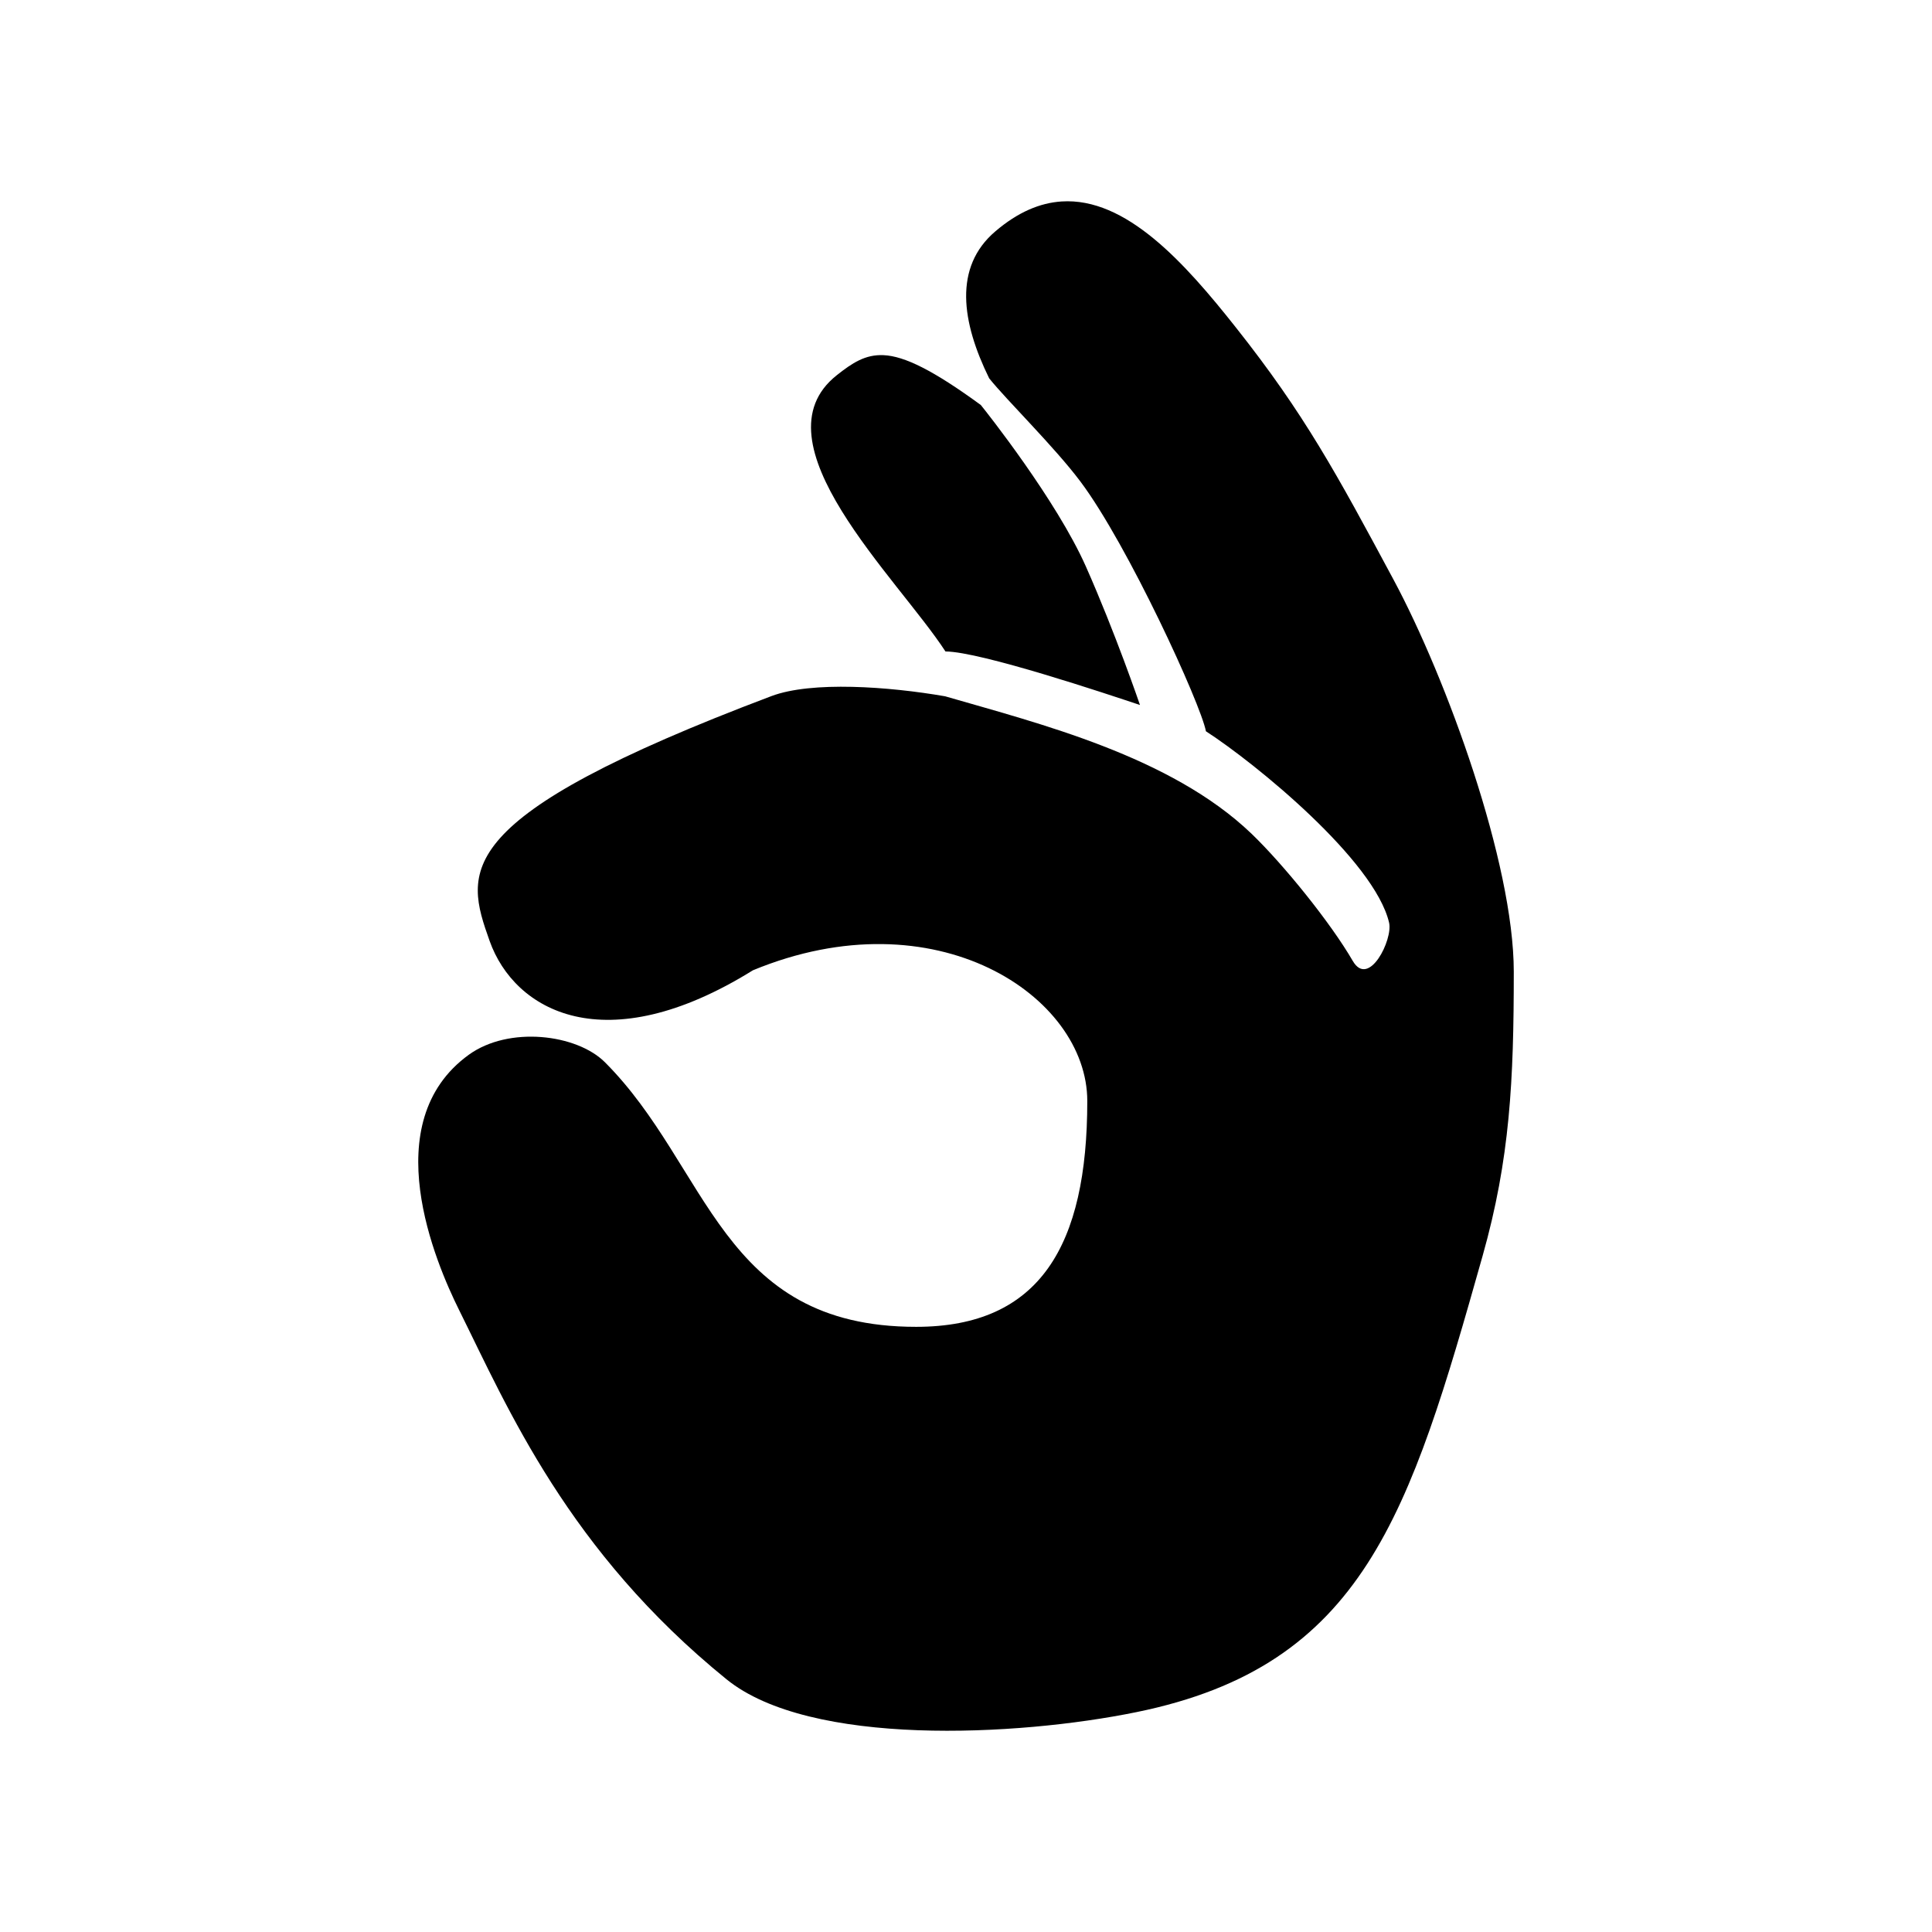
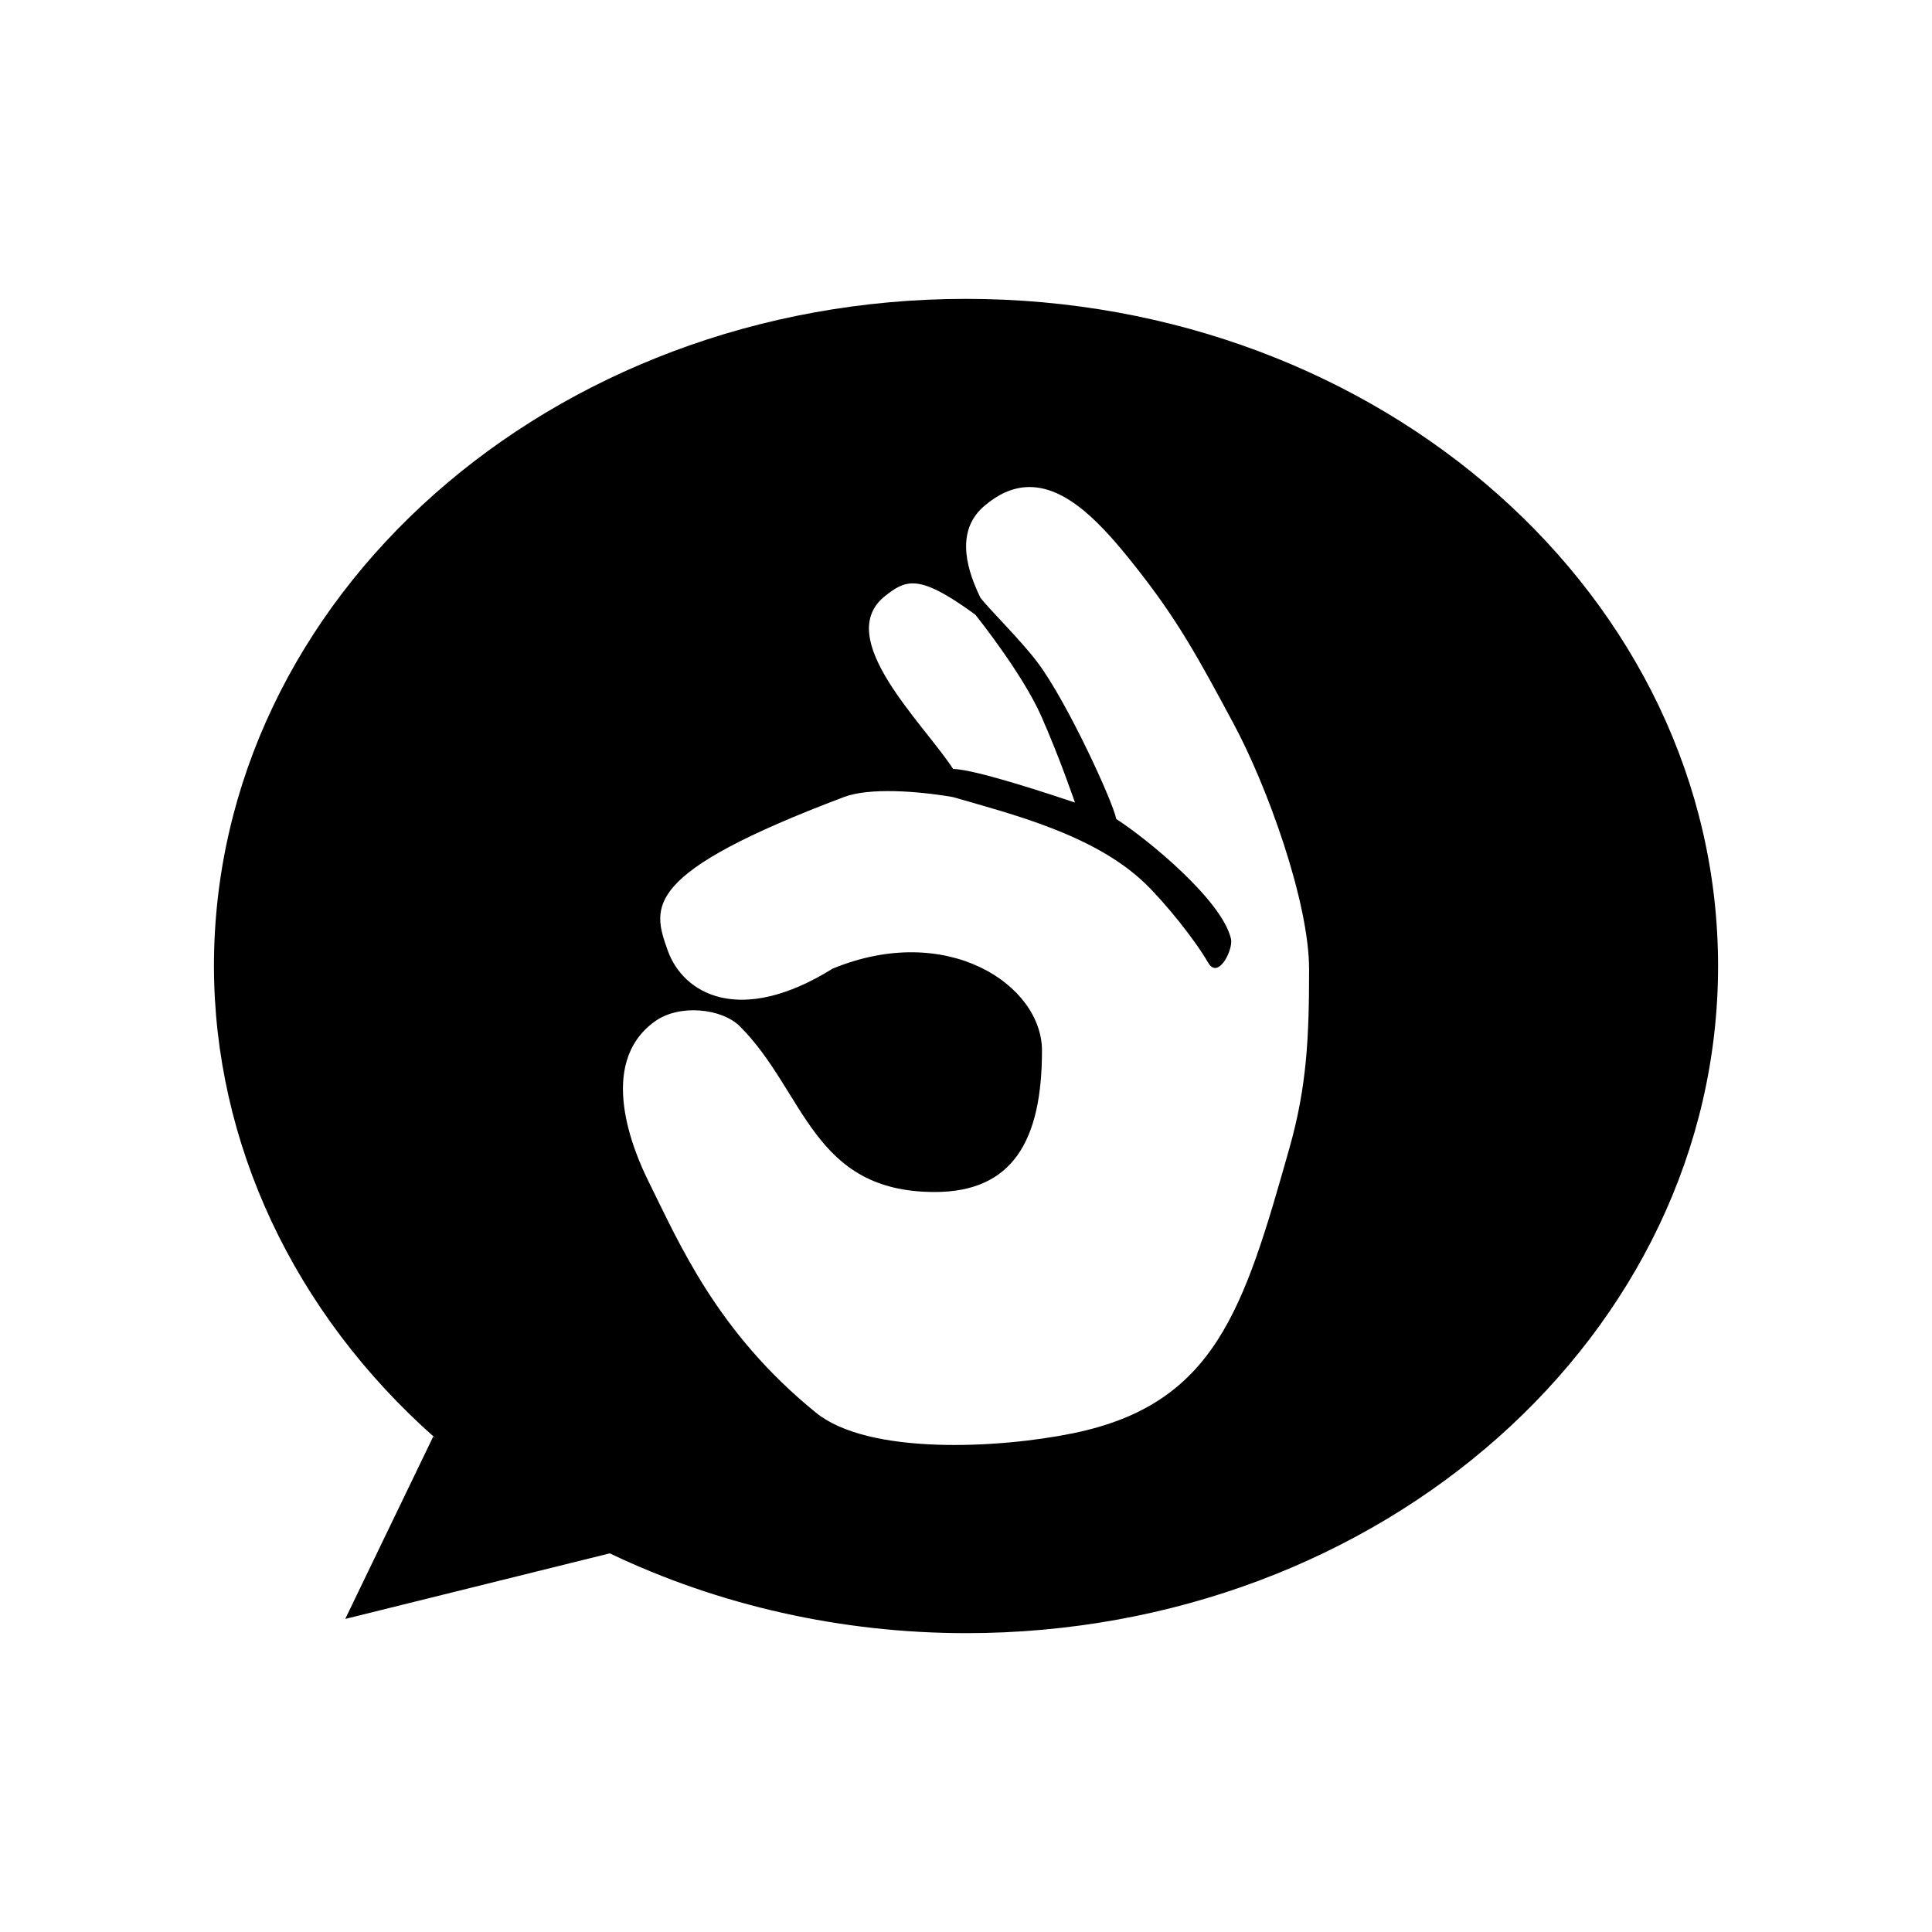
<svg xmlns="http://www.w3.org/2000/svg" xmlns:ns1="http://www.openswatchbook.org/uri/2009/osb" id="svg8" version="1.1" viewBox="0 0 26.458 26.458" height="100" width="100">
  <defs id="defs2">
    <linearGradient ns1:paint="solid" id="linearGradient4543">
      <stop id="stop4541" offset="0" style="stop-color:#1f2f48;stop-opacity:1;" />
    </linearGradient>
  </defs>
-   <g transform="translate(0,-270.5417)" id="layer1">
+   <path style="fill-opacity:1;fill-rule:nonzero;stroke:none;stroke-width:1.474;stroke-miterlimit:4;stroke-dasharray:none;stroke-opacity:1;paint-order:stroke markers fill" d="M 50 15.469 A 38.926 34.531 0 0 0 11.074 50 A 38.926 34.531 0 0 0 22.523 74.428 L 22.42 74.361 L 17.869 83.795 L 31.561 80.4 A 38.926 34.531 0 0 0 50 84.531 A 38.926 34.531 0 0 0 88.926 50 A 38.926 34.531 0 0 0 50 15.469 z M 53.096 25.215 C 55.181 25.077 57.079 27.189 58.746 29.297 C 60.973 32.108 62.012 34.038 63.859 37.477 C 65.579 40.679 67.758 46.663 67.758 50.186 C 67.758 53.708 67.638 56.248 66.746 59.402 C 64.379 67.786 62.896 72.684 55.523 74.188 C 51.645 74.979 44.941 75.314 42.238 73.123 C 37.101 68.957 35.15 64.335 33.566 61.148 C 32.811 59.625 30.85 55.072 33.881 52.877 C 35.18 51.937 37.379 52.206 38.295 53.121 C 41.689 56.516 42.03 61.697 48.383 61.697 C 52.401 61.697 53.932 59.055 53.932 54.377 C 53.932 50.971 49.013 47.692 43.092 50.139 C 38.294 53.121 35.36 51.448 34.557 49.186 C 33.753 46.923 33.226 45.2 43.693 41.25 C 44.997 40.759 47.501 40.94 49.32 41.256 C 49.328 41.258 49.322 41.255 49.33 41.258 C 52.377 42.141 56.629 43.198 59.252 45.709 C 60.287 46.705 61.819 48.594 62.539 49.838 C 63.059 50.725 63.843 49.141 63.715 48.594 C 63.243 46.579 59.385 43.43 57.777 42.391 C 57.613 41.511 55.242 36.336 53.707 34.293 C 52.865 33.17 51.324 31.663 50.752 30.949 C 49.854 29.124 49.591 27.343 50.949 26.186 C 51.685 25.557 52.401 25.261 53.096 25.215 z M 47.328 30.197 C 48.01 30.228 48.949 30.695 50.48 31.814 C 50.664 32.039 52.933 34.903 53.885 37.045 C 54.844 39.204 55.639 41.539 55.639 41.539 C 54.596 41.192 50.477 39.809 49.334 39.803 C 47.795 37.432 43.078 33.011 45.812 30.848 C 46.316 30.449 46.736 30.17 47.328 30.197 z " transform="scale(0.2645833)" id="path4612" />
+   <g transform="matrix(0.6263079,0,0,0.6263079,4.679379,-164.0877)" id="layer1">
    <g transform="matrix(0.1300878,0,0,0.1300878,4.765087,275.4763)" id="g4774">
-       <path id="path4753" transform="matrix(2.033882,0,0,2.033882,-36.62977,-37.93306)" d="M 54.943 10.428 C 53.833 10.501 52.69 10.973 51.516 11.977 C 49.347 13.824 49.766 16.667 51.199 19.582 C 52.112 20.722 54.575 23.129 55.92 24.922 C 58.371 28.184 62.156 36.445 62.418 37.85 C 64.984 39.509 71.145 44.538 71.898 47.756 C 72.103 48.63 70.851 51.159 70.021 49.742 C 68.872 47.757 66.427 44.738 64.773 43.148 C 60.586 39.139 53.794 37.454 48.93 36.043 C 48.917 36.039 48.926 36.042 48.914 36.039 C 46.009 35.535 42.012 35.245 39.93 36.029 C 23.217 42.336 24.059 45.088 25.342 48.701 C 26.625 52.314 31.31 54.983 38.971 50.221 C 48.425 46.314 56.277 51.549 56.277 56.988 C 56.277 64.457 53.834 68.676 47.418 68.676 C 37.274 68.676 36.73 60.402 31.311 54.982 C 29.849 53.521 26.338 53.094 24.264 54.594 C 19.425 58.098 22.553 65.369 23.76 67.801 C 26.288 72.889 29.402 80.268 37.605 86.92 C 41.921 90.418 52.626 89.883 58.818 88.619 C 70.59 86.219 72.957 78.398 76.736 65.012 C 78.16 59.975 78.352 55.921 78.352 50.297 C 78.352 44.673 74.874 35.117 72.129 30.004 C 69.18 24.514 67.519 21.431 63.963 16.943 C 61.301 13.578 58.273 10.208 54.943 10.428 z M 45.732 18.383 C 44.787 18.34 44.117 18.783 43.312 19.42 C 38.946 22.873 46.478 29.933 48.936 33.719 C 50.761 33.729 57.339 35.935 59.004 36.49 C 59.004 36.49 57.733 32.762 56.201 29.314 C 54.681 25.894 51.059 21.321 50.766 20.963 C 48.32 19.176 46.821 18.432 45.732 18.383 z M 49.004 33.799 C 49.014 33.812 49.026 33.825 49.037 33.838 C 49.019 33.817 49.018 33.814 49.004 33.799 z " style="fill-opacity:1;" />
+       <path style="fill-opacity:1;stroke-width:2.034" d="m 66.283,25.767 c 0.021,0.027 0.041,0.05 0.063,0.076 -0.036,-0.043 -0.035,-0.045 -0.063,-0.076 z" id="path4753" />
    </g>
  </g>
</svg>
